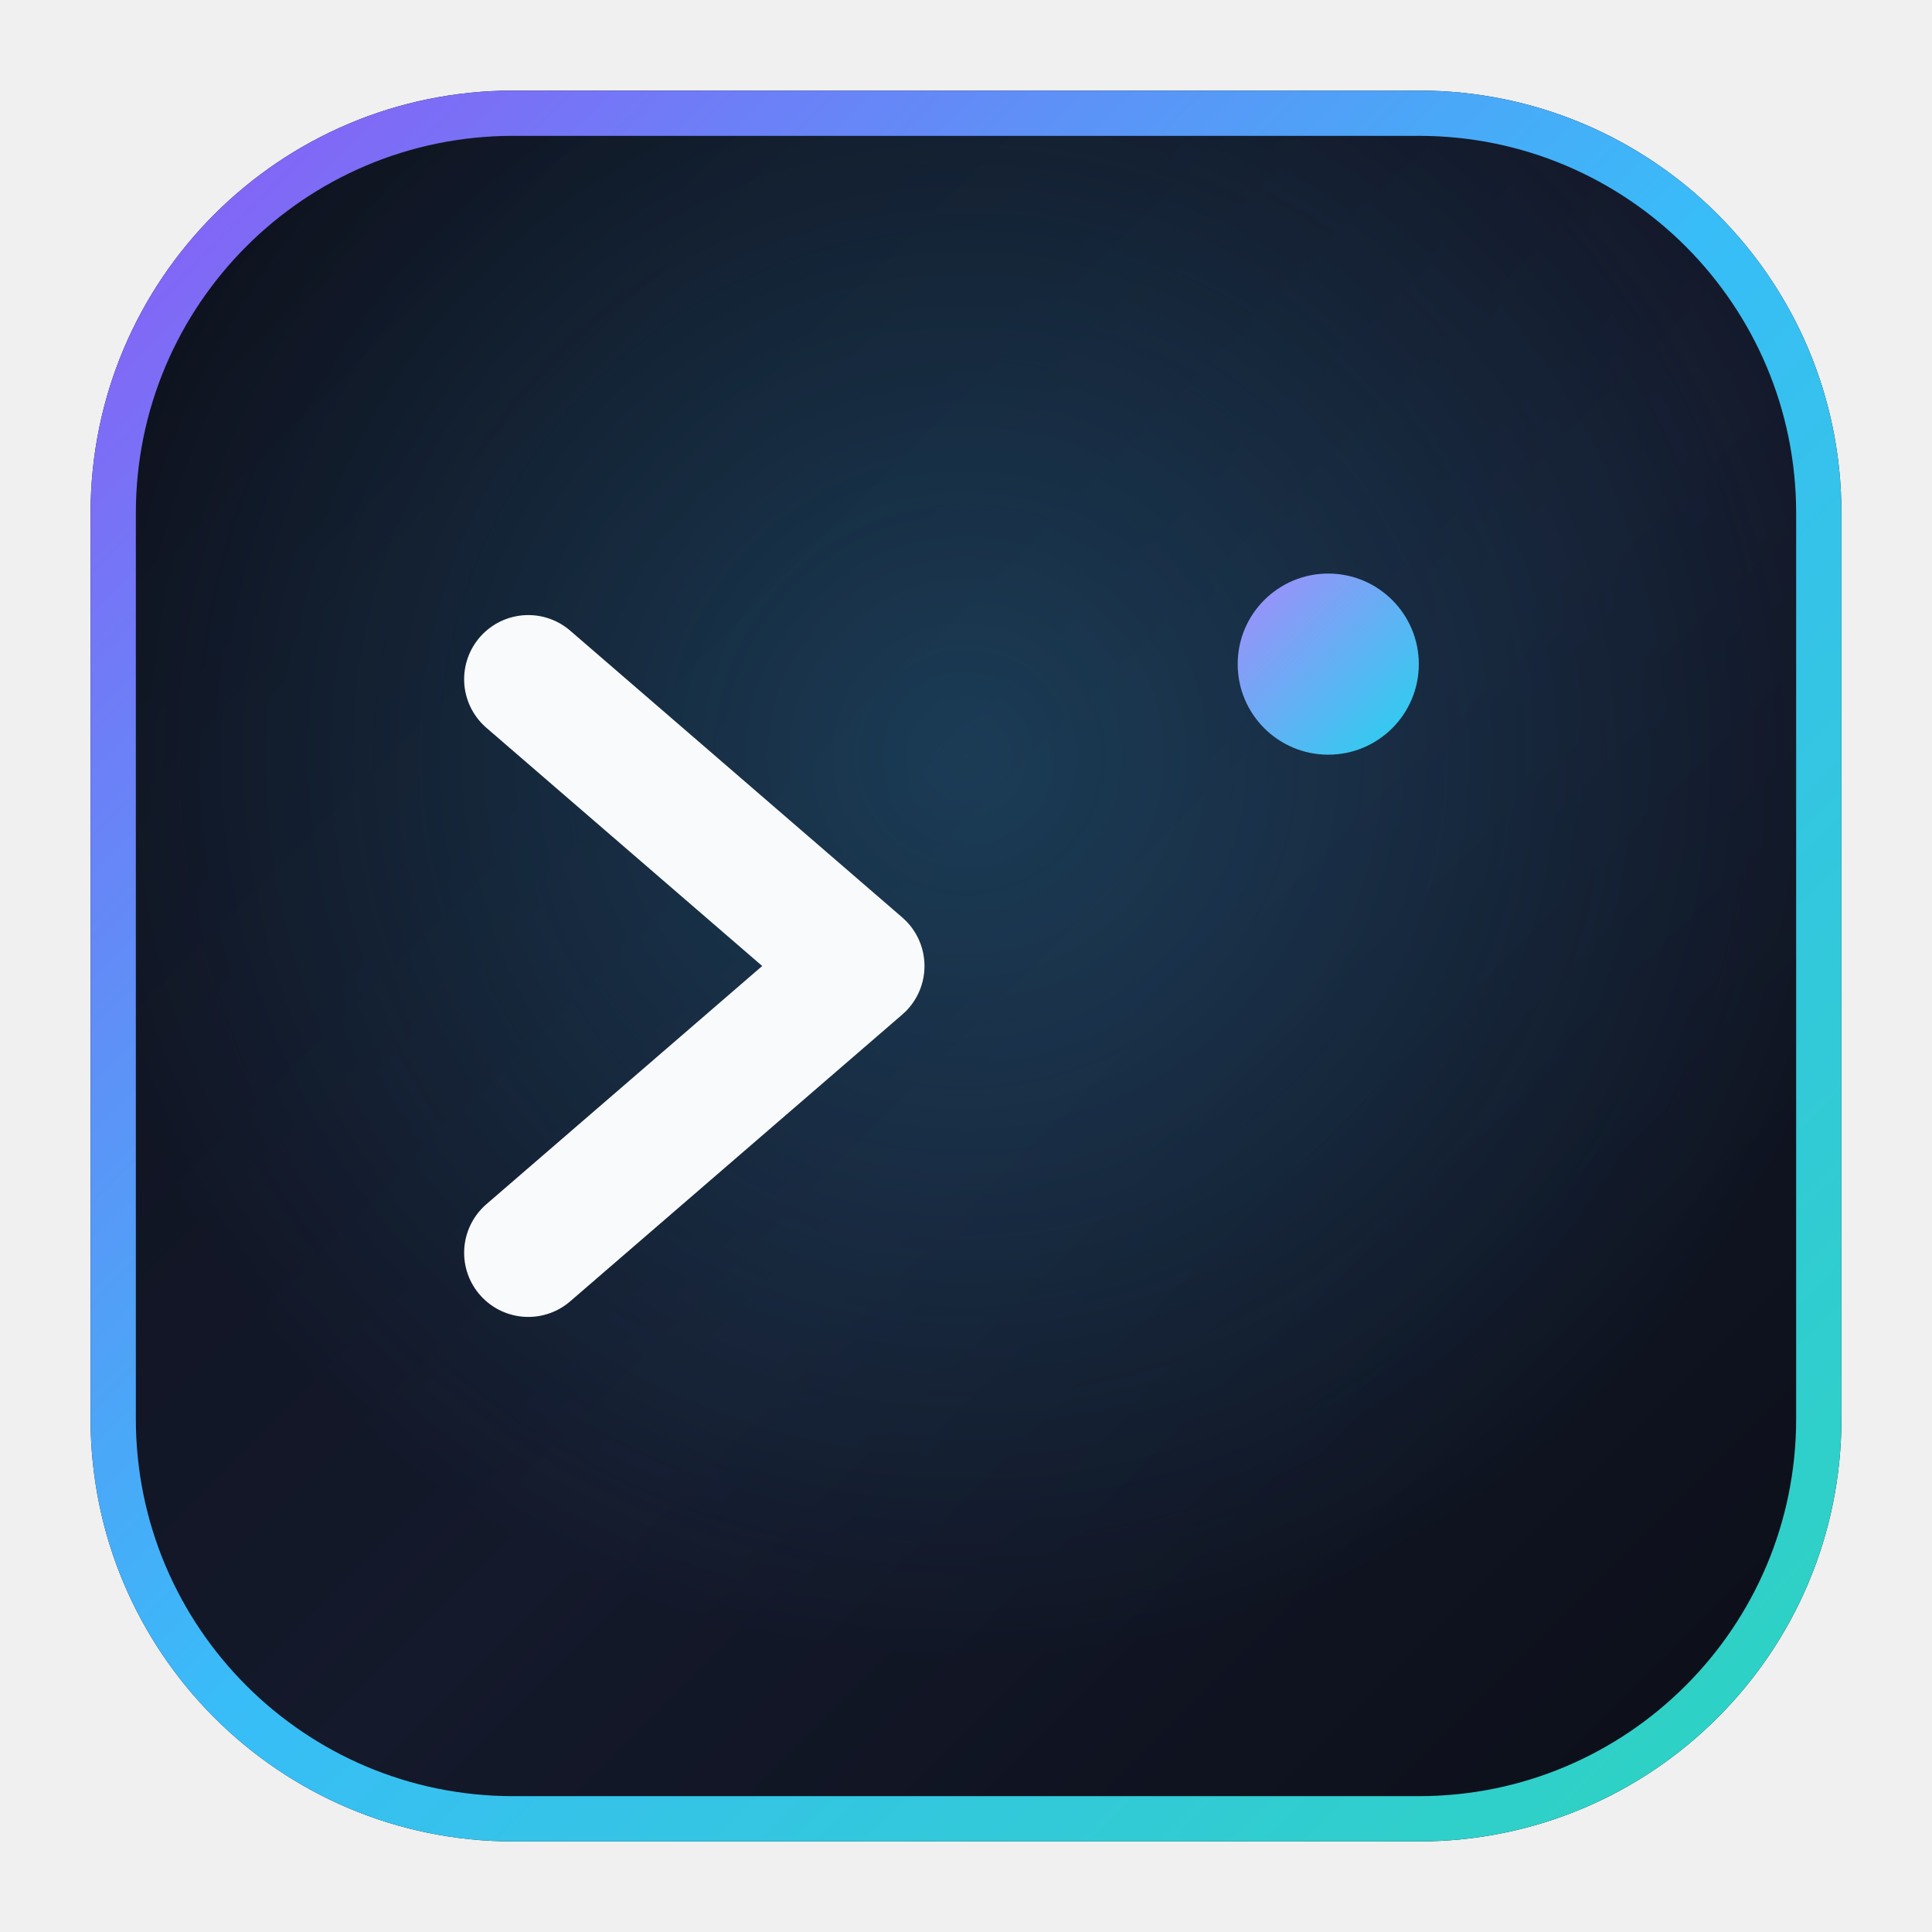
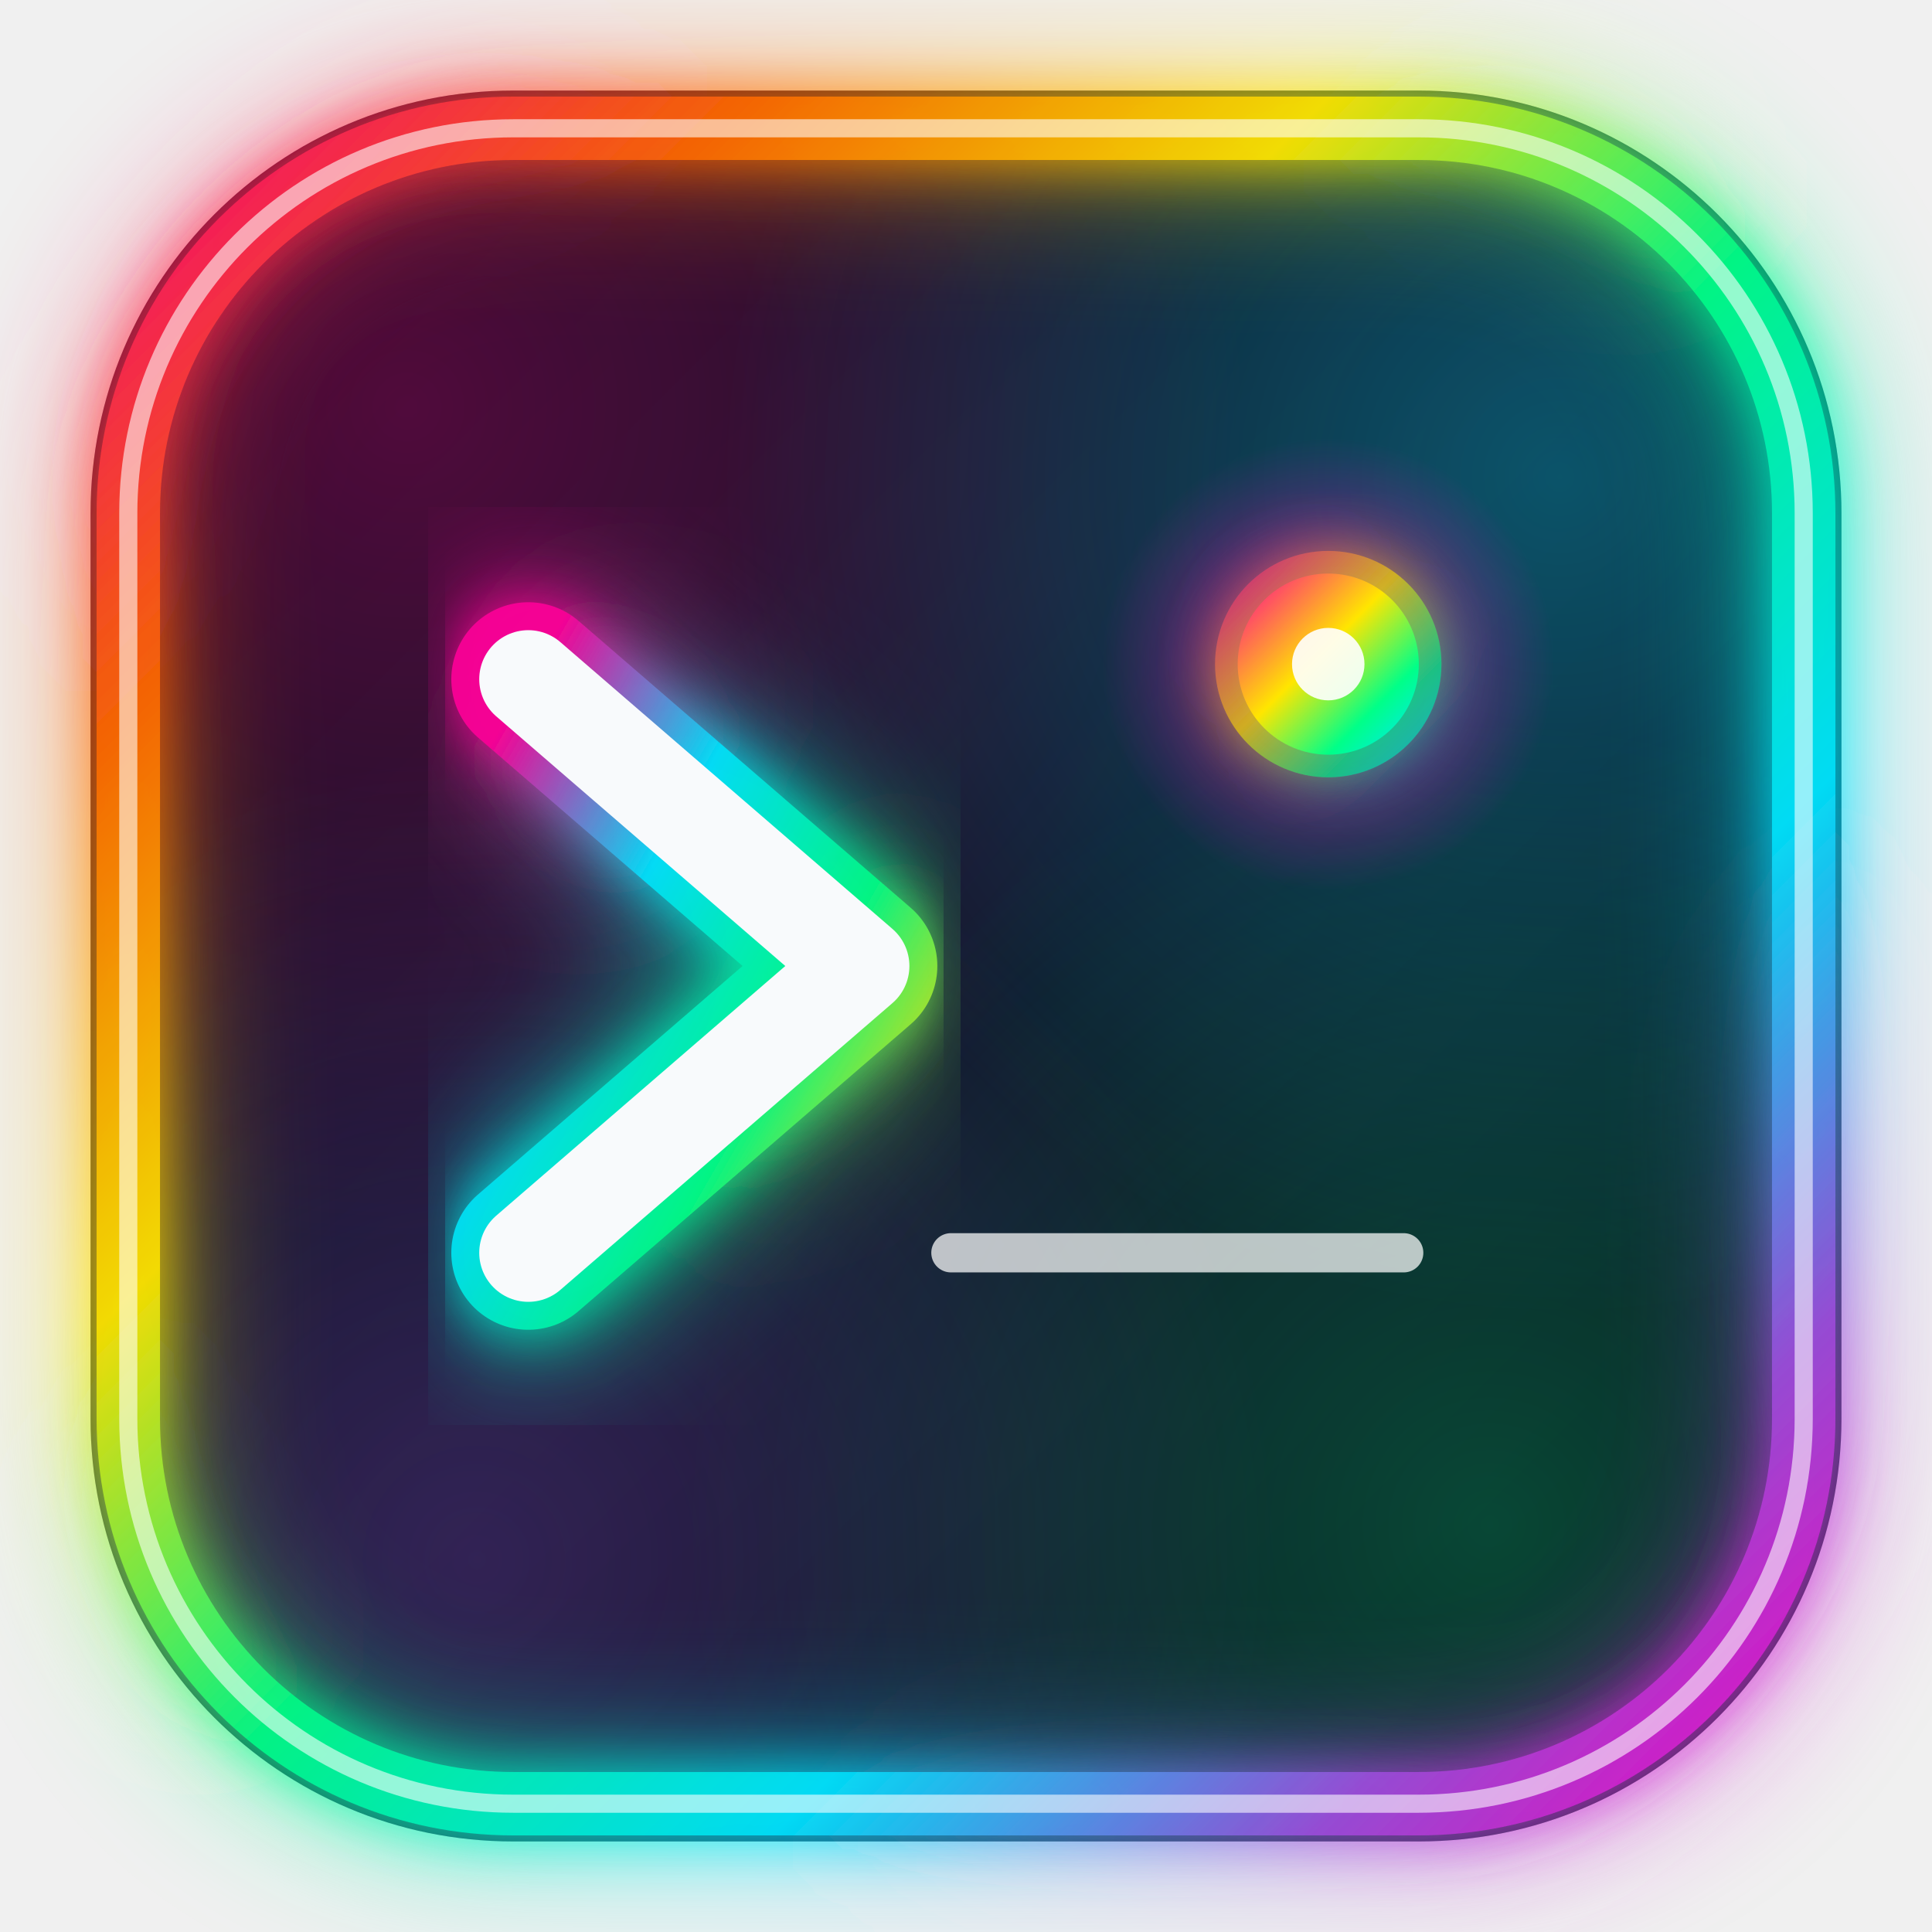
- <svg xmlns="http://www.w3.org/2000/svg" viewBox="0 0 128 128" width="512" height="512" role="img" aria-label="LytsoCoder emblem">
+ <svg xmlns="http://www.w3.org/2000/svg" viewBox="0 0 128 128" width="512" height="512" role="img" aria-label="LytsoCoder neon rainbow emblem">
  <defs>
    <linearGradient id="lcBg" x1="0%" y1="0%" x2="100%" y2="100%">
-       <stop offset="0%" stop-color="#0D101B" />
-       <stop offset="55%" stop-color="#14192B" />
-       <stop offset="100%" stop-color="#0B0E17" />
+       <stop offset="0%" stop-color="#090B16" />
+       <stop offset="50%" stop-color="#11162B" />
+       <stop offset="100%" stop-color="#060811" />
    </linearGradient>
-     <linearGradient id="lcBorder" x1="0%" y1="0%" x2="100%" y2="100%">
-       <stop offset="0%" stop-color="#8B5CF6" />
-       <stop offset="50%" stop-color="#38BDF8" />
-       <stop offset="100%" stop-color="#2DD4BF" />
+     <linearGradient id="lcRainbowFrame" x1="0%" y1="0%" x2="100%" y2="100%">
+       <stop offset="0%" stop-color="#FF0080" />
+       <stop offset="18%" stop-color="#FF6B00" />
+       <stop offset="35%" stop-color="#FFE600" />
+       <stop offset="52%" stop-color="#00FF88" />
+       <stop offset="70%" stop-color="#00E5FF" />
+       <stop offset="86%" stop-color="#9D4EDD" />
+       <stop offset="100%" stop-color="#FF00C8" />
    </linearGradient>
-     <linearGradient id="lcAccent" x1="0%" y1="0%" x2="100%" y2="100%">
-       <stop offset="0%" stop-color="#A78BFA" />
-       <stop offset="100%" stop-color="#22D3EE" />
+     <linearGradient id="lcChevronNeon" x1="0%" y1="0%" x2="100%" y2="100%">
+       <stop offset="0%" stop-color="#FF0099" />
+       <stop offset="35%" stop-color="#00E5FF" />
+       <stop offset="70%" stop-color="#00FF88" />
+       <stop offset="100%" stop-color="#FFE600" />
    </linearGradient>
-     <radialGradient id="lcGlow" cx="50%" cy="38%" r="52%">
-       <stop offset="0%" stop-color="#38BDF8" stop-opacity="0.22" />
-       <stop offset="100%" stop-color="#38BDF8" stop-opacity="0" />
+     <linearGradient id="lcBarNeon" x1="0%" y1="0%" x2="100%" y2="0%">
+       <stop offset="0%" stop-color="#FFE600" />
+       <stop offset="33%" stop-color="#00FF88" />
+       <stop offset="68%" stop-color="#00E5FF" />
+       <stop offset="100%" stop-color="#FF00C8" />
+     </linearGradient>
+     <linearGradient id="lcOrbNeon" x1="0%" y1="0%" x2="100%" y2="100%">
+       <stop offset="0%" stop-color="#FF0099" />
+       <stop offset="45%" stop-color="#FFE600" />
+       <stop offset="75%" stop-color="#00FF88" />
+       <stop offset="100%" stop-color="#00E5FF" />
+     </linearGradient>
+     <radialGradient id="lcGlowTopLeft" cx="18%" cy="18%" r="48%">
+       <stop offset="0%" stop-color="#FF0088" stop-opacity="0.28" />
+       <stop offset="100%" stop-color="#FF0088" stop-opacity="0" />
    </radialGradient>
+     <radialGradient id="lcGlowTopRight" cx="84%" cy="22%" r="48%">
+       <stop offset="0%" stop-color="#00E5FF" stop-opacity="0.30" />
+       <stop offset="100%" stop-color="#00E5FF" stop-opacity="0" />
+     </radialGradient>
+     <radialGradient id="lcGlowBottomLeft" cx="22%" cy="84%" r="46%">
+       <stop offset="0%" stop-color="#9D4EDD" stop-opacity="0.24" />
+       <stop offset="100%" stop-color="#9D4EDD" stop-opacity="0" />
+     </radialGradient>
+     <radialGradient id="lcGlowBottomRight" cx="80%" cy="82%" r="46%">
+       <stop offset="0%" stop-color="#00FF88" stop-opacity="0.24" />
+       <stop offset="100%" stop-color="#00FF88" stop-opacity="0" />
+     </radialGradient>
+     <radialGradient id="lcOrbHalo" cx="50%" cy="50%" r="50%">
+       <stop offset="0%" stop-color="#00E5FF" stop-opacity="0.65" />
+       <stop offset="45%" stop-color="#FF00C8" stop-opacity="0.35" />
+       <stop offset="100%" stop-color="#FF00C8" stop-opacity="0" />
+     </radialGradient>
+     <filter id="neonBloomWide" x="-30%" y="-30%" width="160%" height="160%">
+       <feGaussianBlur stdDeviation="4.5" result="blur" />
+       <feMerge>
+         <feMergeNode in="blur" />
+       </feMerge>
+     </filter>
+     <filter id="neonBloomTight" x="-25%" y="-25%" width="150%" height="150%">
+       <feGaussianBlur stdDeviation="2.0" result="blur" />
+       <feMerge>
+         <feMergeNode in="blur" />
+         <feMergeNode in="SourceGraphic" />
+       </feMerge>
+     </filter>
  </defs>
  <rect x="6" y="6" width="116" height="116" rx="28" fill="url(#lcBg)" />
-   <rect x="6" y="6" width="116" height="116" rx="28" fill="url(#lcGlow)" />
-   <rect x="7.5" y="7.5" width="113" height="113" rx="26.5" fill="none" stroke="url(#lcBorder)" stroke-width="3" />
-   <path d="M35 45 L57 64 L35 83" fill="none" stroke="#F8FAFC" stroke-width="8.5" stroke-linecap="round" stroke-linejoin="round" />
-   <line x1="63" y1="83" x2="93" y2="83" stroke="url(#lcAccent)" stroke-width="8.5" stroke-linecap="round" />
-   <circle cx="88" cy="44" r="6" fill="url(#lcAccent)" />
+   <rect x="6" y="6" width="116" height="116" rx="28" fill="url(#lcGlowTopLeft)" />
+   <rect x="6" y="6" width="116" height="116" rx="28" fill="url(#lcGlowTopRight)" />
+   <rect x="6" y="6" width="116" height="116" rx="28" fill="url(#lcGlowBottomLeft)" />
+   <rect x="6" y="6" width="116" height="116" rx="28" fill="url(#lcGlowBottomRight)" />
+   <rect x="8.5" y="8.5" width="111" height="111" rx="25.5" fill="none" stroke="url(#lcRainbowFrame)" stroke-width="7.5" opacity="0.48" filter="url(#neonBloomWide)" />
+   <rect x="8.5" y="8.5" width="111" height="111" rx="25.5" fill="none" stroke="url(#lcRainbowFrame)" stroke-width="4.2" opacity="0.92" filter="url(#neonBloomTight)" />
+   <rect x="8.5" y="8.5" width="111" height="111" rx="25.5" fill="none" stroke="#FFFFFF" stroke-opacity="0.58" stroke-width="1.2" />
+   <path d="M35 45 L57 64 L35 83" fill="none" stroke="url(#lcChevronNeon)" stroke-width="14" stroke-linecap="round" stroke-linejoin="round" opacity="0.52" filter="url(#neonBloomWide)" />
+   <path d="M35 45 L57 64 L35 83" fill="none" stroke="url(#lcChevronNeon)" stroke-width="10.2" stroke-linecap="round" stroke-linejoin="round" opacity="0.92" filter="url(#neonBloomTight)" />
+   <path d="M35 45 L57 64 L35 83" fill="none" stroke="#F8FAFC" stroke-width="6.5" stroke-linecap="round" stroke-linejoin="round" />
+   <line x1="63" y1="83" x2="93" y2="83" stroke="url(#lcBarNeon)" stroke-width="14" stroke-linecap="round" opacity="0.55" filter="url(#neonBloomWide)" />
+   <line x1="63" y1="83" x2="93" y2="83" stroke="url(#lcBarNeon)" stroke-width="9" stroke-linecap="round" filter="url(#neonBloomTight)" />
+   <line x1="63" y1="83" x2="93" y2="83" stroke="#FFFFFF" stroke-opacity="0.72" stroke-width="2.6" stroke-linecap="round" />
+   <circle cx="88" cy="44" r="15" fill="url(#lcOrbHalo)" />
+   <circle cx="88" cy="44" r="7.5" fill="url(#lcOrbNeon)" opacity="0.7" filter="url(#neonBloomTight)" />
+   <circle cx="88" cy="44" r="6" fill="url(#lcOrbNeon)" />
+   <circle cx="88" cy="44" r="2.4" fill="#FFFFFF" fill-opacity="0.9" />
</svg>
